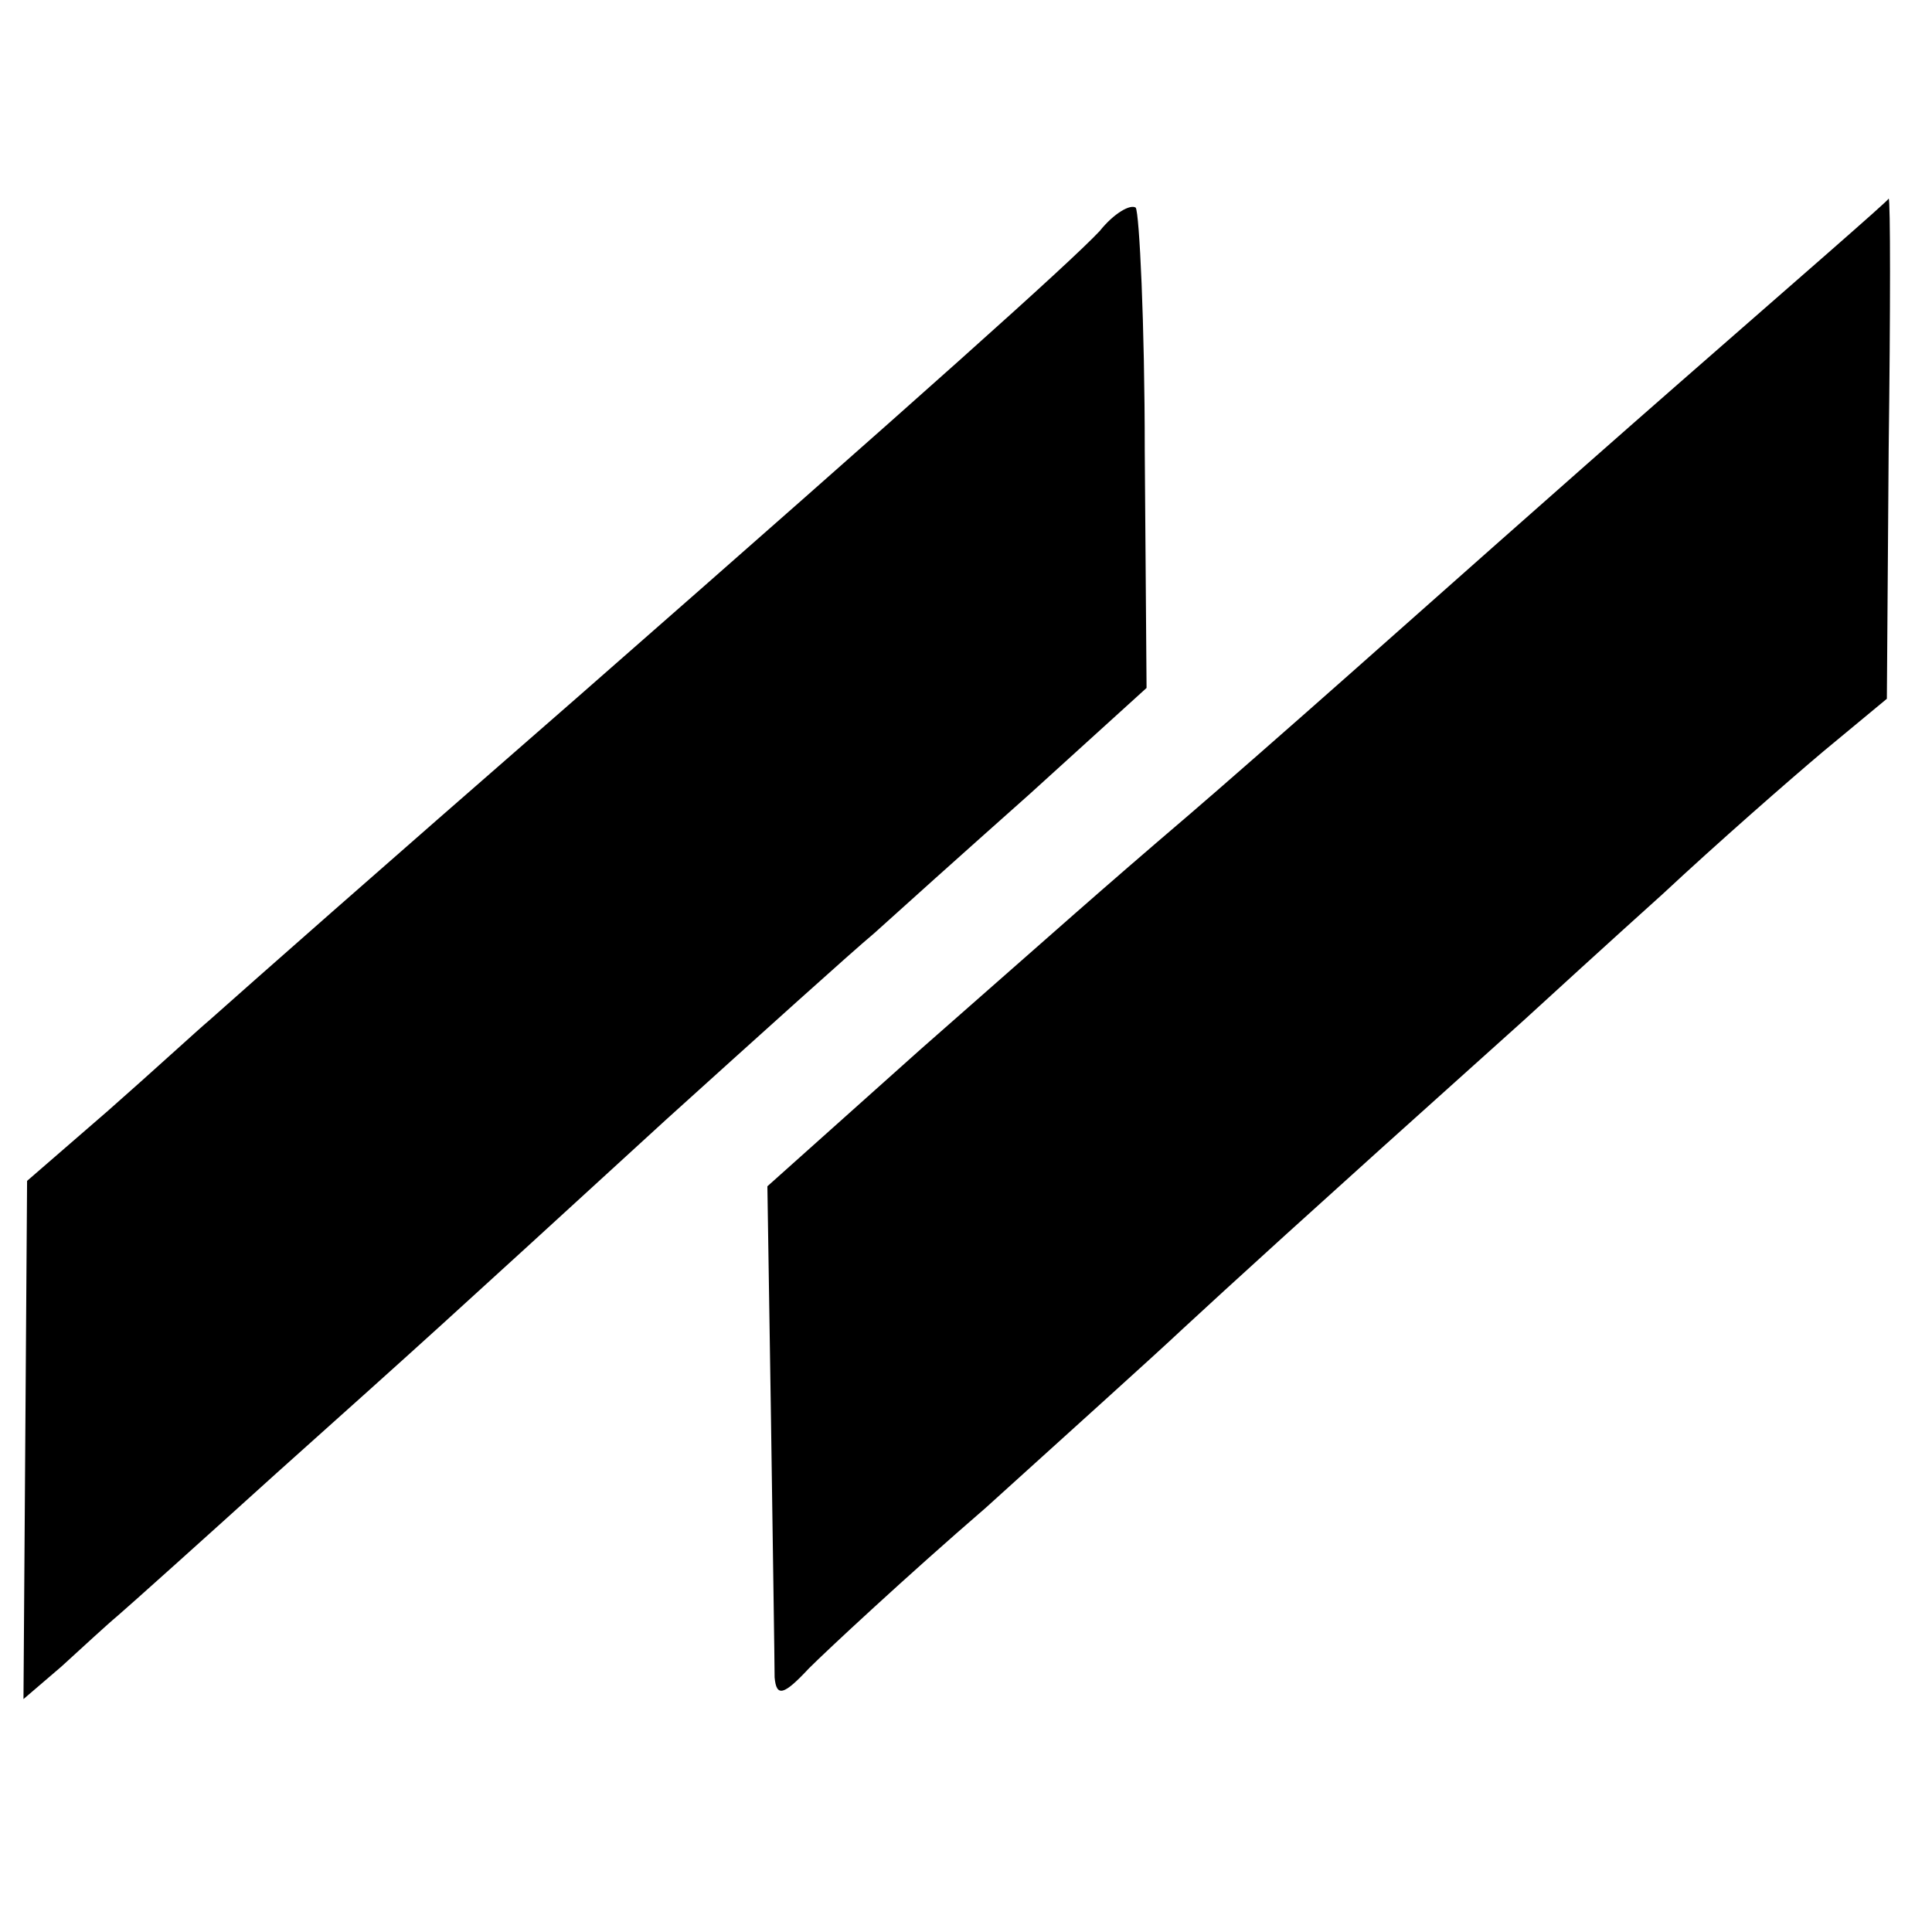
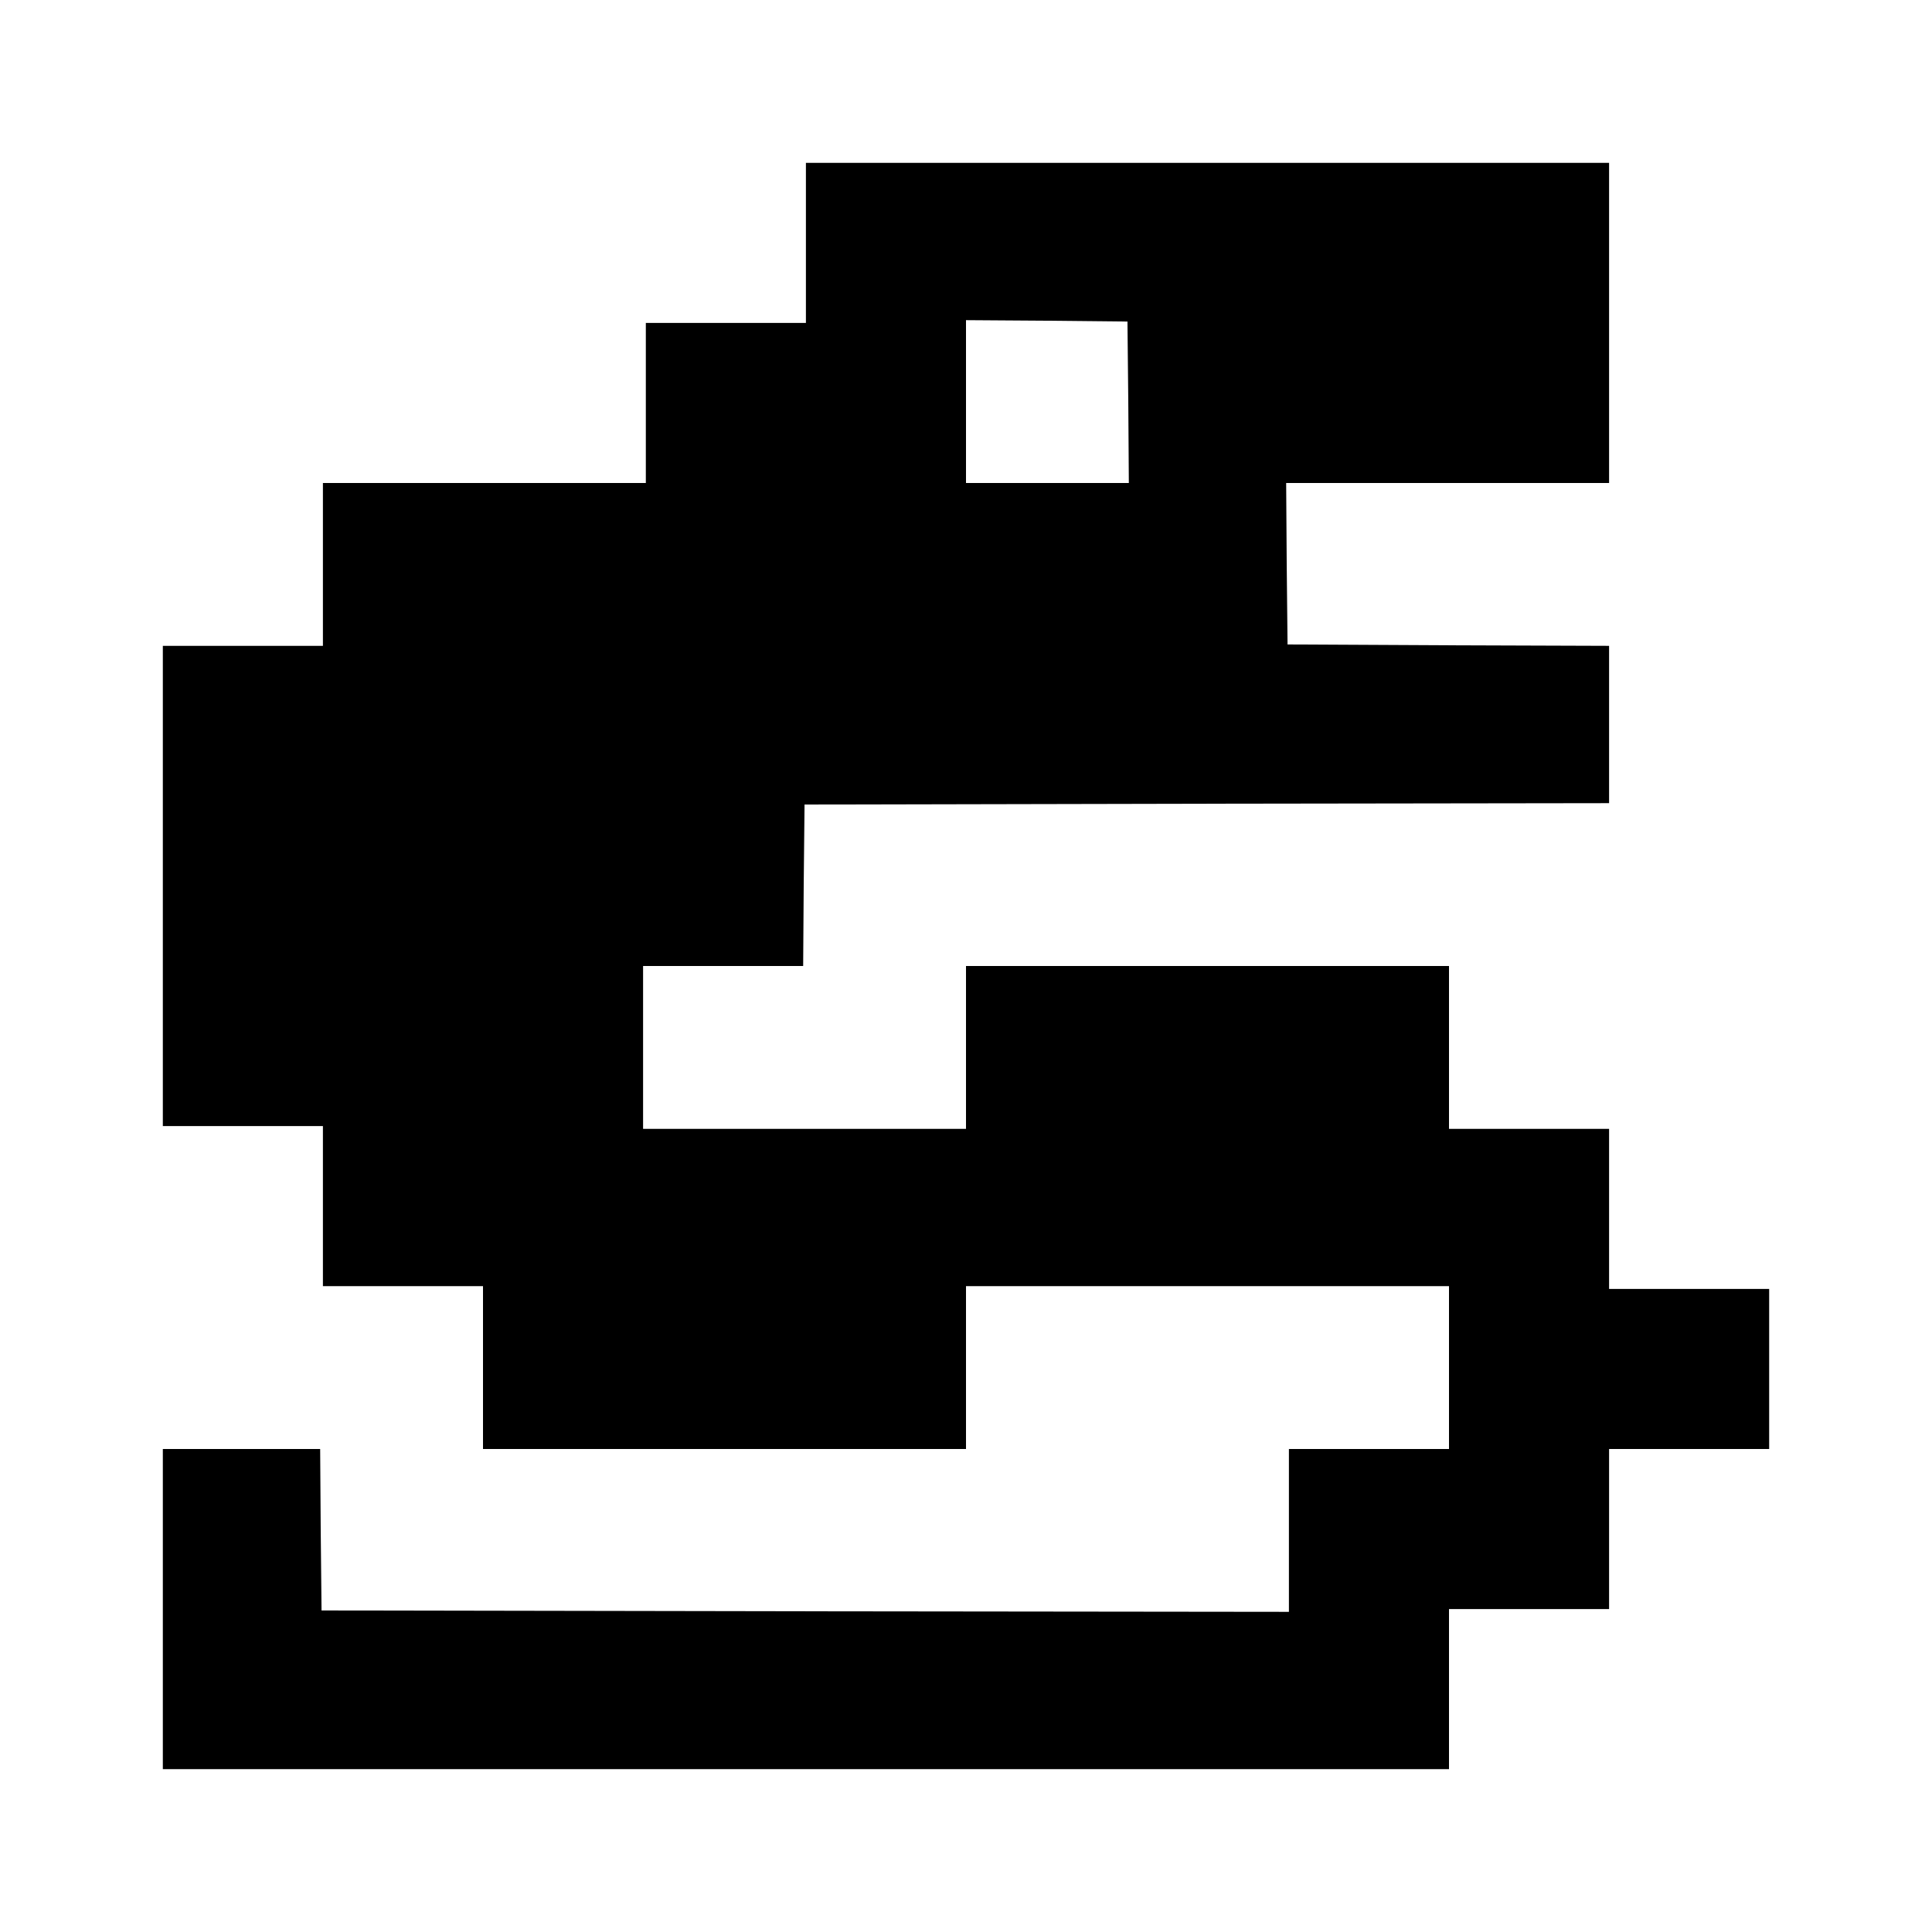
- <svg xmlns="http://www.w3.org/2000/svg" version="1.0" width="107pt" height="107pt" viewBox="0 0 107 107" preserveAspectRatio="xMidYMid meet">
-   <g transform="translate(0,107) scale(0.1,-0.1)" fill="#000000" stroke="none">
-     <path d="M609 942 c-17 -18 -95 -88 -289 -258 -117 -102 -177 -155 -204 -179 -6 -5 -31 -28 -56 -50 l-45 -39 -1 -144 -1 -143 21 18 c11 10 25 23 31 28 7 6 46 41 88 79 86 77 86 77 216 196 52 47 103 93 115 103 11 10 50 45 86 77 l65 59 -1 131 c0 71 -3 132 -5 135 -3 2 -12 -3 -20 -13z" />
-     <path d="M929 857 c-64 -56 -145 -128 -180 -159 -35 -31 -75 -66 -89 -78 -55 -47 -68 -59 -150 -131 l-85 -76 2 -129 c1 -71 2 -135 2 -143 1 -11 5 -10 19 5 10 10 54 51 98 89 43 39 92 83 109 99 26 24 63 58 189 171 12 11 47 43 77 70 30 28 70 63 89 79 l35 29 1 138 c1 77 1 139 0 139 0 -1 -53 -47 -117 -103z" />
+ <svg xmlns="http://www.w3.org/2000/svg" version="1.0" width="700pt" height="700pt" viewBox="0 0 700 700" preserveAspectRatio="xMidYMid meet">
+   <g transform="translate(0,700) scale(0.1,-0.1)" fill="#000000" stroke="none">
+     <path d="M2920 6120 l0 -290 -290 0 -290 0 0 -290 0 -290 -585 0 -585 0 0 -295 0 -295 -290 0 -290 0 0 -870 0 -870 290 0 290 0 0 -290 0 -290 290 0 290 0 0 -295 0 -295 875 0 875 0 0 295 0 295 875 0 875 0 0 -295 0 -295 -290 0 -290 0 0 -295 0 -295 -1752 2 -1753 3 -3 293 -2 292 -285 0 -285 0 0 -580 0 -580 2330 0 2330 0 0 290 0 290 290 0 290 0 0 290 0 290 290 0 290 0 0 290 0 290 -290 0 -290 0 0 290 0 290 -290 0 -290 0 0 295 0 295 -875 0 -875 0 0 -295 0 -295 -585 0 -585 0 0 295 0 295 290 0 290 0 2 293 3 292 1458 3 1457 2 0 285 0 285 -582 2 -583 3 -3 293 -2 292 585 0 585 0 0 580 0 580 -1455 0 -1455 0 0 -290z m1168 -577 l2 -293 -295 0 -295 0 0 295 0 295 293 -2 292 -3 3 -292z" />
  </g>
</svg>
